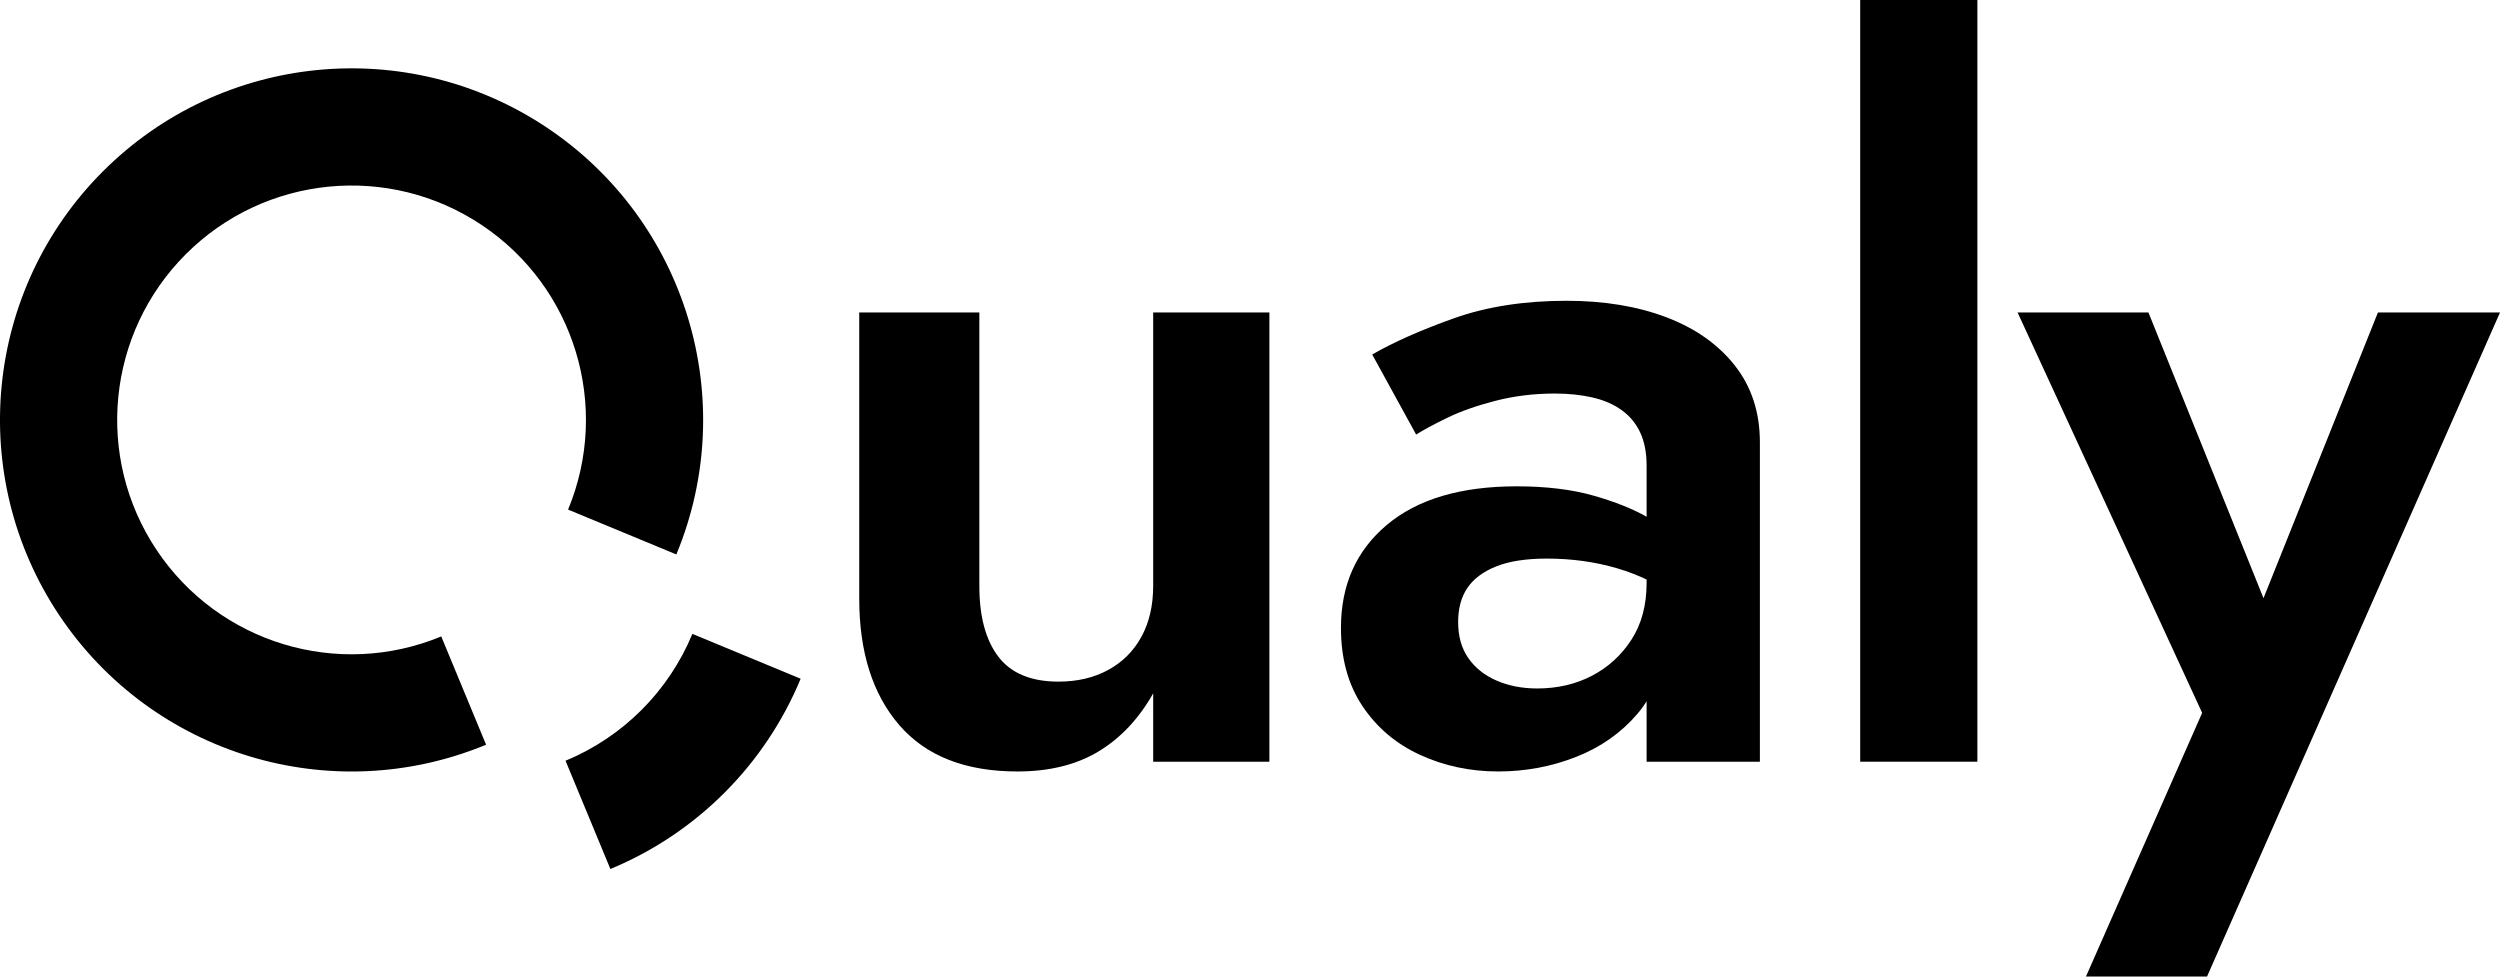
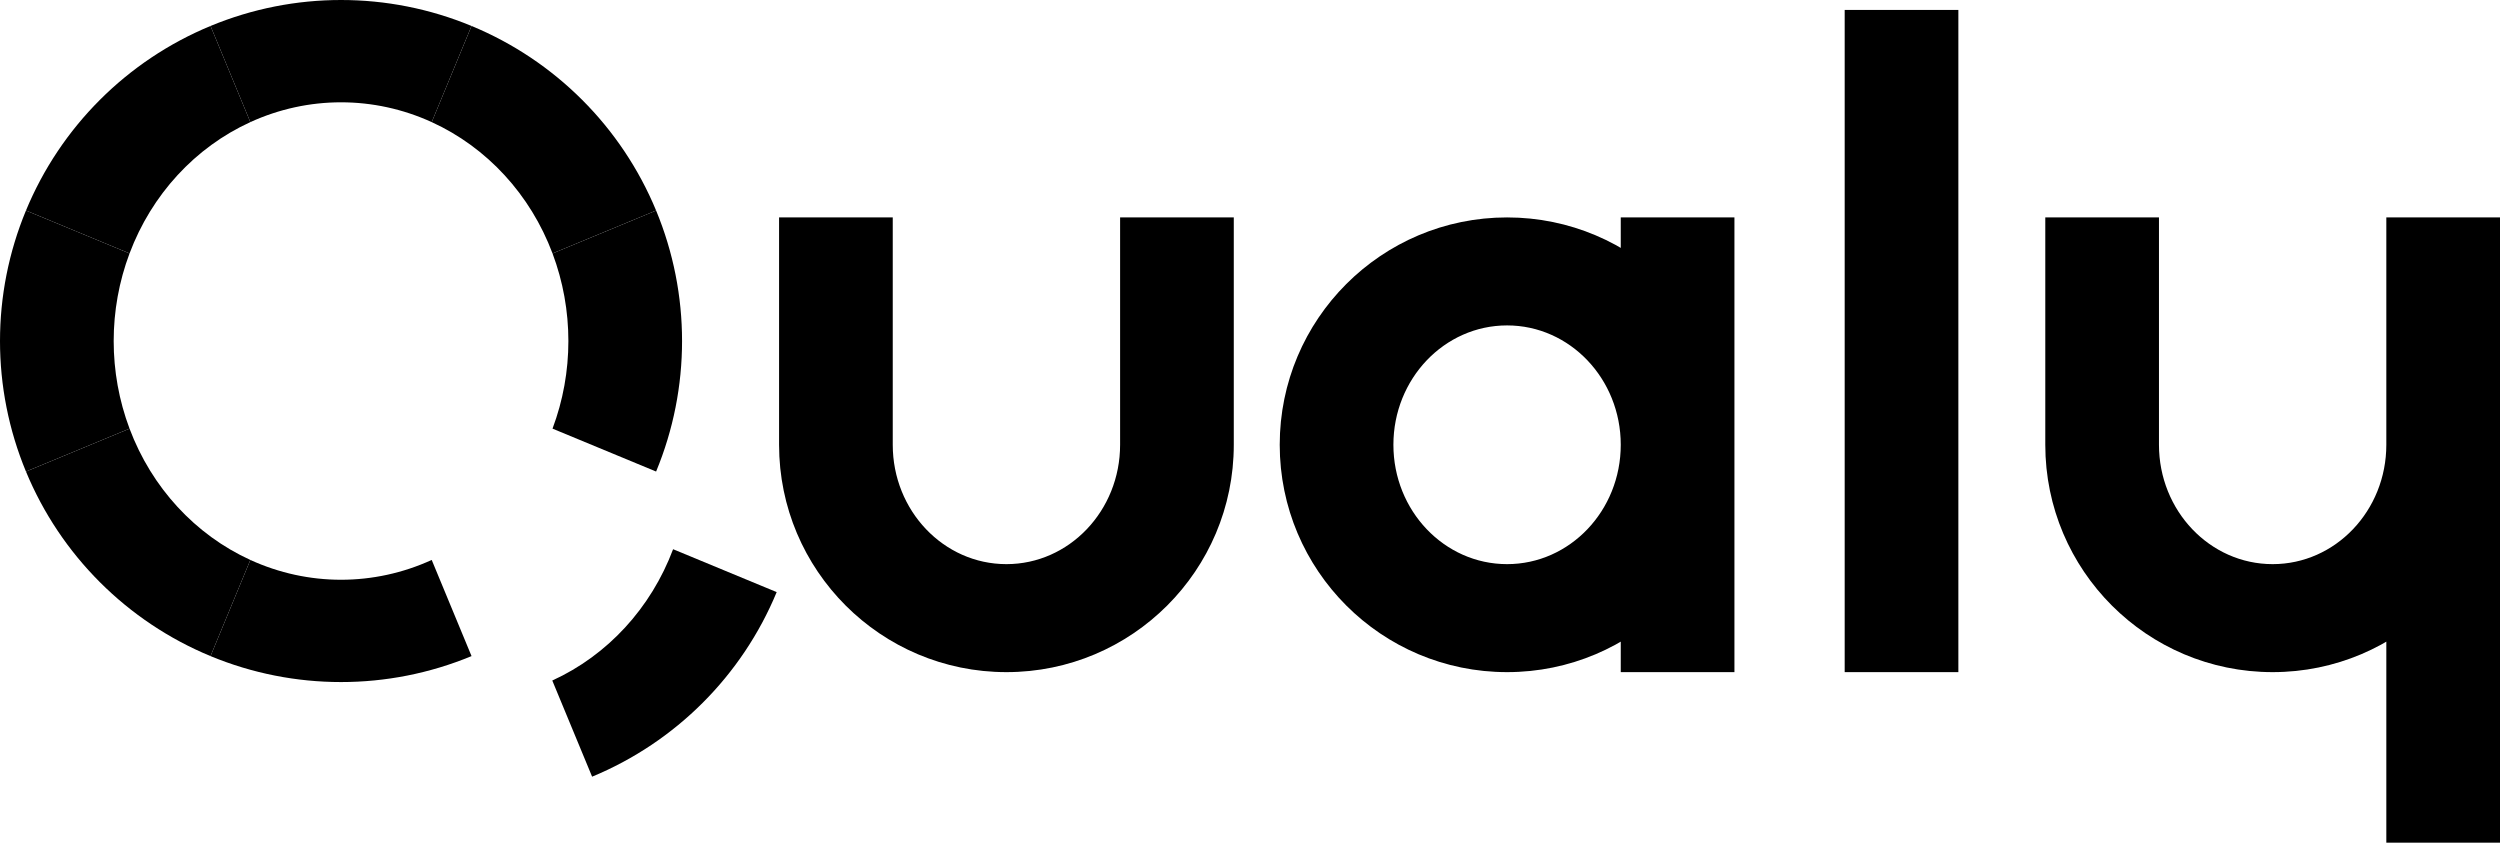
- <svg xmlns="http://www.w3.org/2000/svg" viewBox="0 -104 341.34 133.333" fill="currentColor">
-   <path d="M66.369 -2.321A48 48 0 1 1 92.346 -28.298L77.564 -34.421A32 32 0 1 0 60.246 -17.103Z" />
-   <path d="M109.317 -11.328A48 48 0 0 1 83.339 14.65L77.216 -0.132A32 32 0 0 0 94.535 -17.451Z" />
-   <path d="M133.717 -24L133.717 -61.333L117.317 -61.333L117.317 -22.267Q117.317 -11.333 122.783 -5Q128.25 1.333 138.917 1.333Q145.45 1.333 149.983 -1.4Q154.517 -4.133 157.45 -9.333L157.45 0L173.317 0L173.317 -61.333L157.45 -61.333L157.45 -24Q157.45 -20 155.85 -17.067Q154.25 -14.133 151.317 -12.533Q148.383 -10.933 144.517 -10.933Q138.917 -10.933 136.317 -14.333Q133.717 -17.733 133.717 -24Z" />
-   <path d="M199.088 -19.067Q199.088 -21.867 200.355 -23.733Q201.621 -25.6 204.288 -26.667Q206.955 -27.733 211.221 -27.733Q216.288 -27.733 220.821 -26.4Q225.355 -25.067 229.221 -22.267L229.221 -30Q228.021 -31.6 225.021 -33.333Q222.021 -35.067 217.555 -36.333Q213.088 -37.6 207.088 -37.6Q195.621 -37.6 189.355 -32.333Q183.088 -27.067 183.088 -18.267Q183.088 -12 186.021 -7.6Q188.955 -3.2 193.888 -0.933Q198.821 1.333 204.555 1.333Q210.155 1.333 215.221 -0.667Q220.288 -2.667 223.621 -6.6Q226.955 -10.533 226.955 -16.4L224.821 -24.4Q224.821 -19.867 222.755 -16.667Q220.688 -13.467 217.355 -11.733Q214.021 -10 209.888 -10Q206.821 -10 204.355 -11.067Q201.888 -12.133 200.488 -14.133Q199.088 -16.133 199.088 -19.067ZM193.355 -44.667Q194.821 -45.6 197.555 -46.933Q200.288 -48.267 204.155 -49.267Q208.021 -50.267 212.288 -50.267Q215.088 -50.267 217.421 -49.733Q219.755 -49.2 221.421 -48Q223.088 -46.8 223.955 -44.933Q224.821 -43.067 224.821 -40.4L224.821 0L240.288 0L240.288 -43.6Q240.288 -49.733 236.888 -54.067Q233.488 -58.4 227.555 -60.667Q221.621 -62.933 213.888 -62.933Q205.221 -62.933 198.488 -60.533Q191.755 -58.133 187.355 -55.6Z" />
-   <path d="M253.984 -104L253.984 0L269.984 0L269.984 -104Z" />
-   <path d="M341.34 -61.333L324.673 -61.333L305.34 -13.067L312.94 -12.667L293.34 -61.333L275.473 -61.333L300.673 -6.667L284.807 29.333L301.34 29.333Z" />
+ <svg xmlns="http://www.w3.org/2000/svg" viewBox="0 -94.602 351.873 118.602" fill="currentColor">
+   <path data-seg="0" d="M109.317 -11.263A48 48 0 0 1 83.339 14.715L77.733 1.181A32 33.6 0 0 0 94.738 -17.301Z" />
+   <path data-seg="1" d="M66.369 -2.256A48 48 0 0 1 29.631 -2.256L35.237 -15.79A32 33.6 0 0 0 60.763 -15.79Z" />
+   <path data-seg="2" d="M29.631 -2.256A48 48 0 0 1 3.654 -28.233L18.233 -34.272A32 33.6 0 0 0 35.237 -15.79Z" />
+   <path data-seg="3" d="M3.654 -28.233A48 48 0 0 1 3.654 -64.971L18.233 -58.932A32 33.6 0 0 0 18.233 -34.272Z" />
+   <path data-seg="4" d="M3.654 -64.971A48 48 0 0 1 29.631 -90.948L35.237 -77.414A32 33.6 0 0 0 18.233 -58.932Z" />
+   <path data-seg="5" d="M29.631 -90.948A48 48 0 0 1 66.369 -90.948L60.763 -77.414A32 33.6 0 0 0 35.237 -77.414Z" />
+   <path data-seg="6" d="M66.369 -90.948A48 48 0 0 1 92.346 -64.971L77.767 -58.932A32 33.6 0 0 0 60.763 -77.414Z" />
+   <path data-seg="7" d="M92.346 -64.971A48 48 0 0 1 92.346 -28.233L77.767 -34.272A32 33.6 0 0 0 77.767 -58.932Z" />
+   <path data-letter="u" d="M109.654 -64L125.654 -64L125.654 -32A16 16.8 0 0 0 157.654 -32L157.654 -64L173.654 -64L173.654 -32A32 32 0 0 1 109.654 -32Z" />
+   <path data-letter="a" d="M244.12 -32A32 32 0 1 1 180.12 -32A32 32 0 1 1 244.12 -32ZM228.12 -32A16 16.8 0 1 0 196.12 -32A16 16.8 0 1 0 228.12 -32ZM228.12 -64L244.12 -64L244.12 0L228.12 0Z" />
+   <path data-letter="l" d="M259.638 -93.204L275.638 -93.204L275.638 0L259.638 0Z" />
+   <path data-letter="y" d="M287.873 -64L303.873 -64L303.873 -32A16 16.8 0 0 0 335.873 -32L335.873 -64L351.873 -64L351.873 -32A32 32 0 0 1 287.873 -32ZM335.873 -64L351.873 -64L351.873 24L335.873 24Z" />
</svg>
